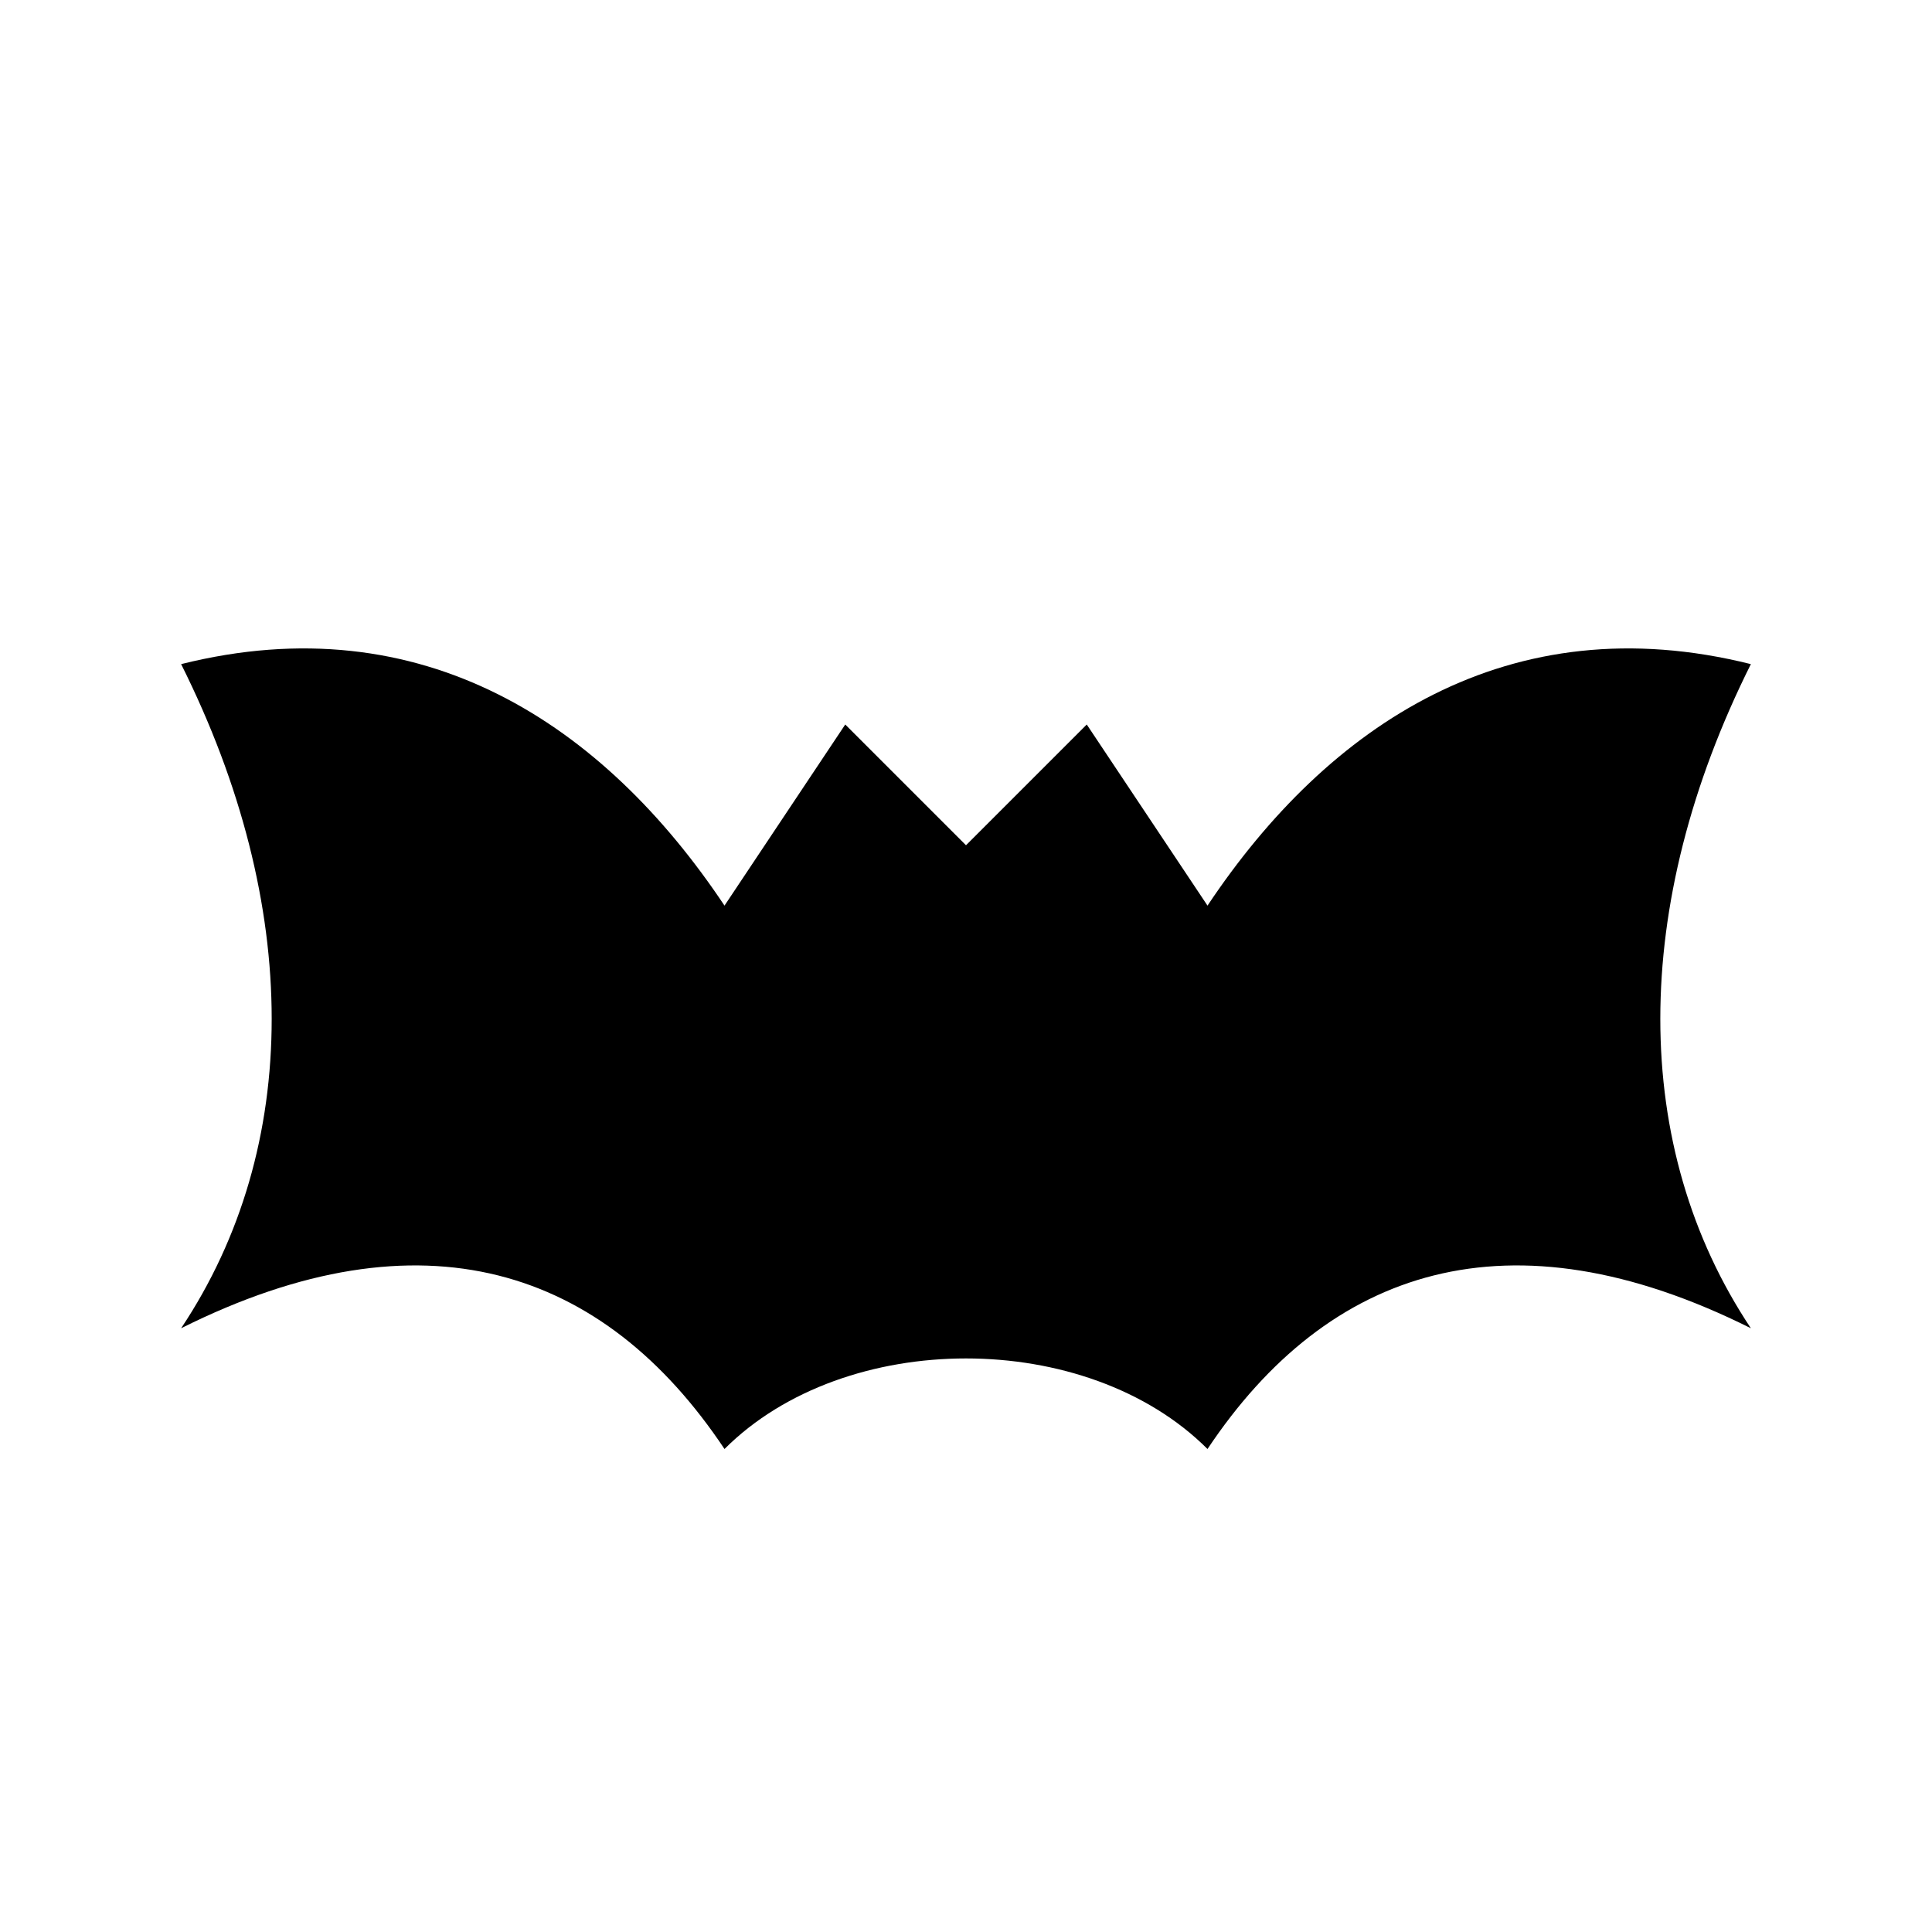
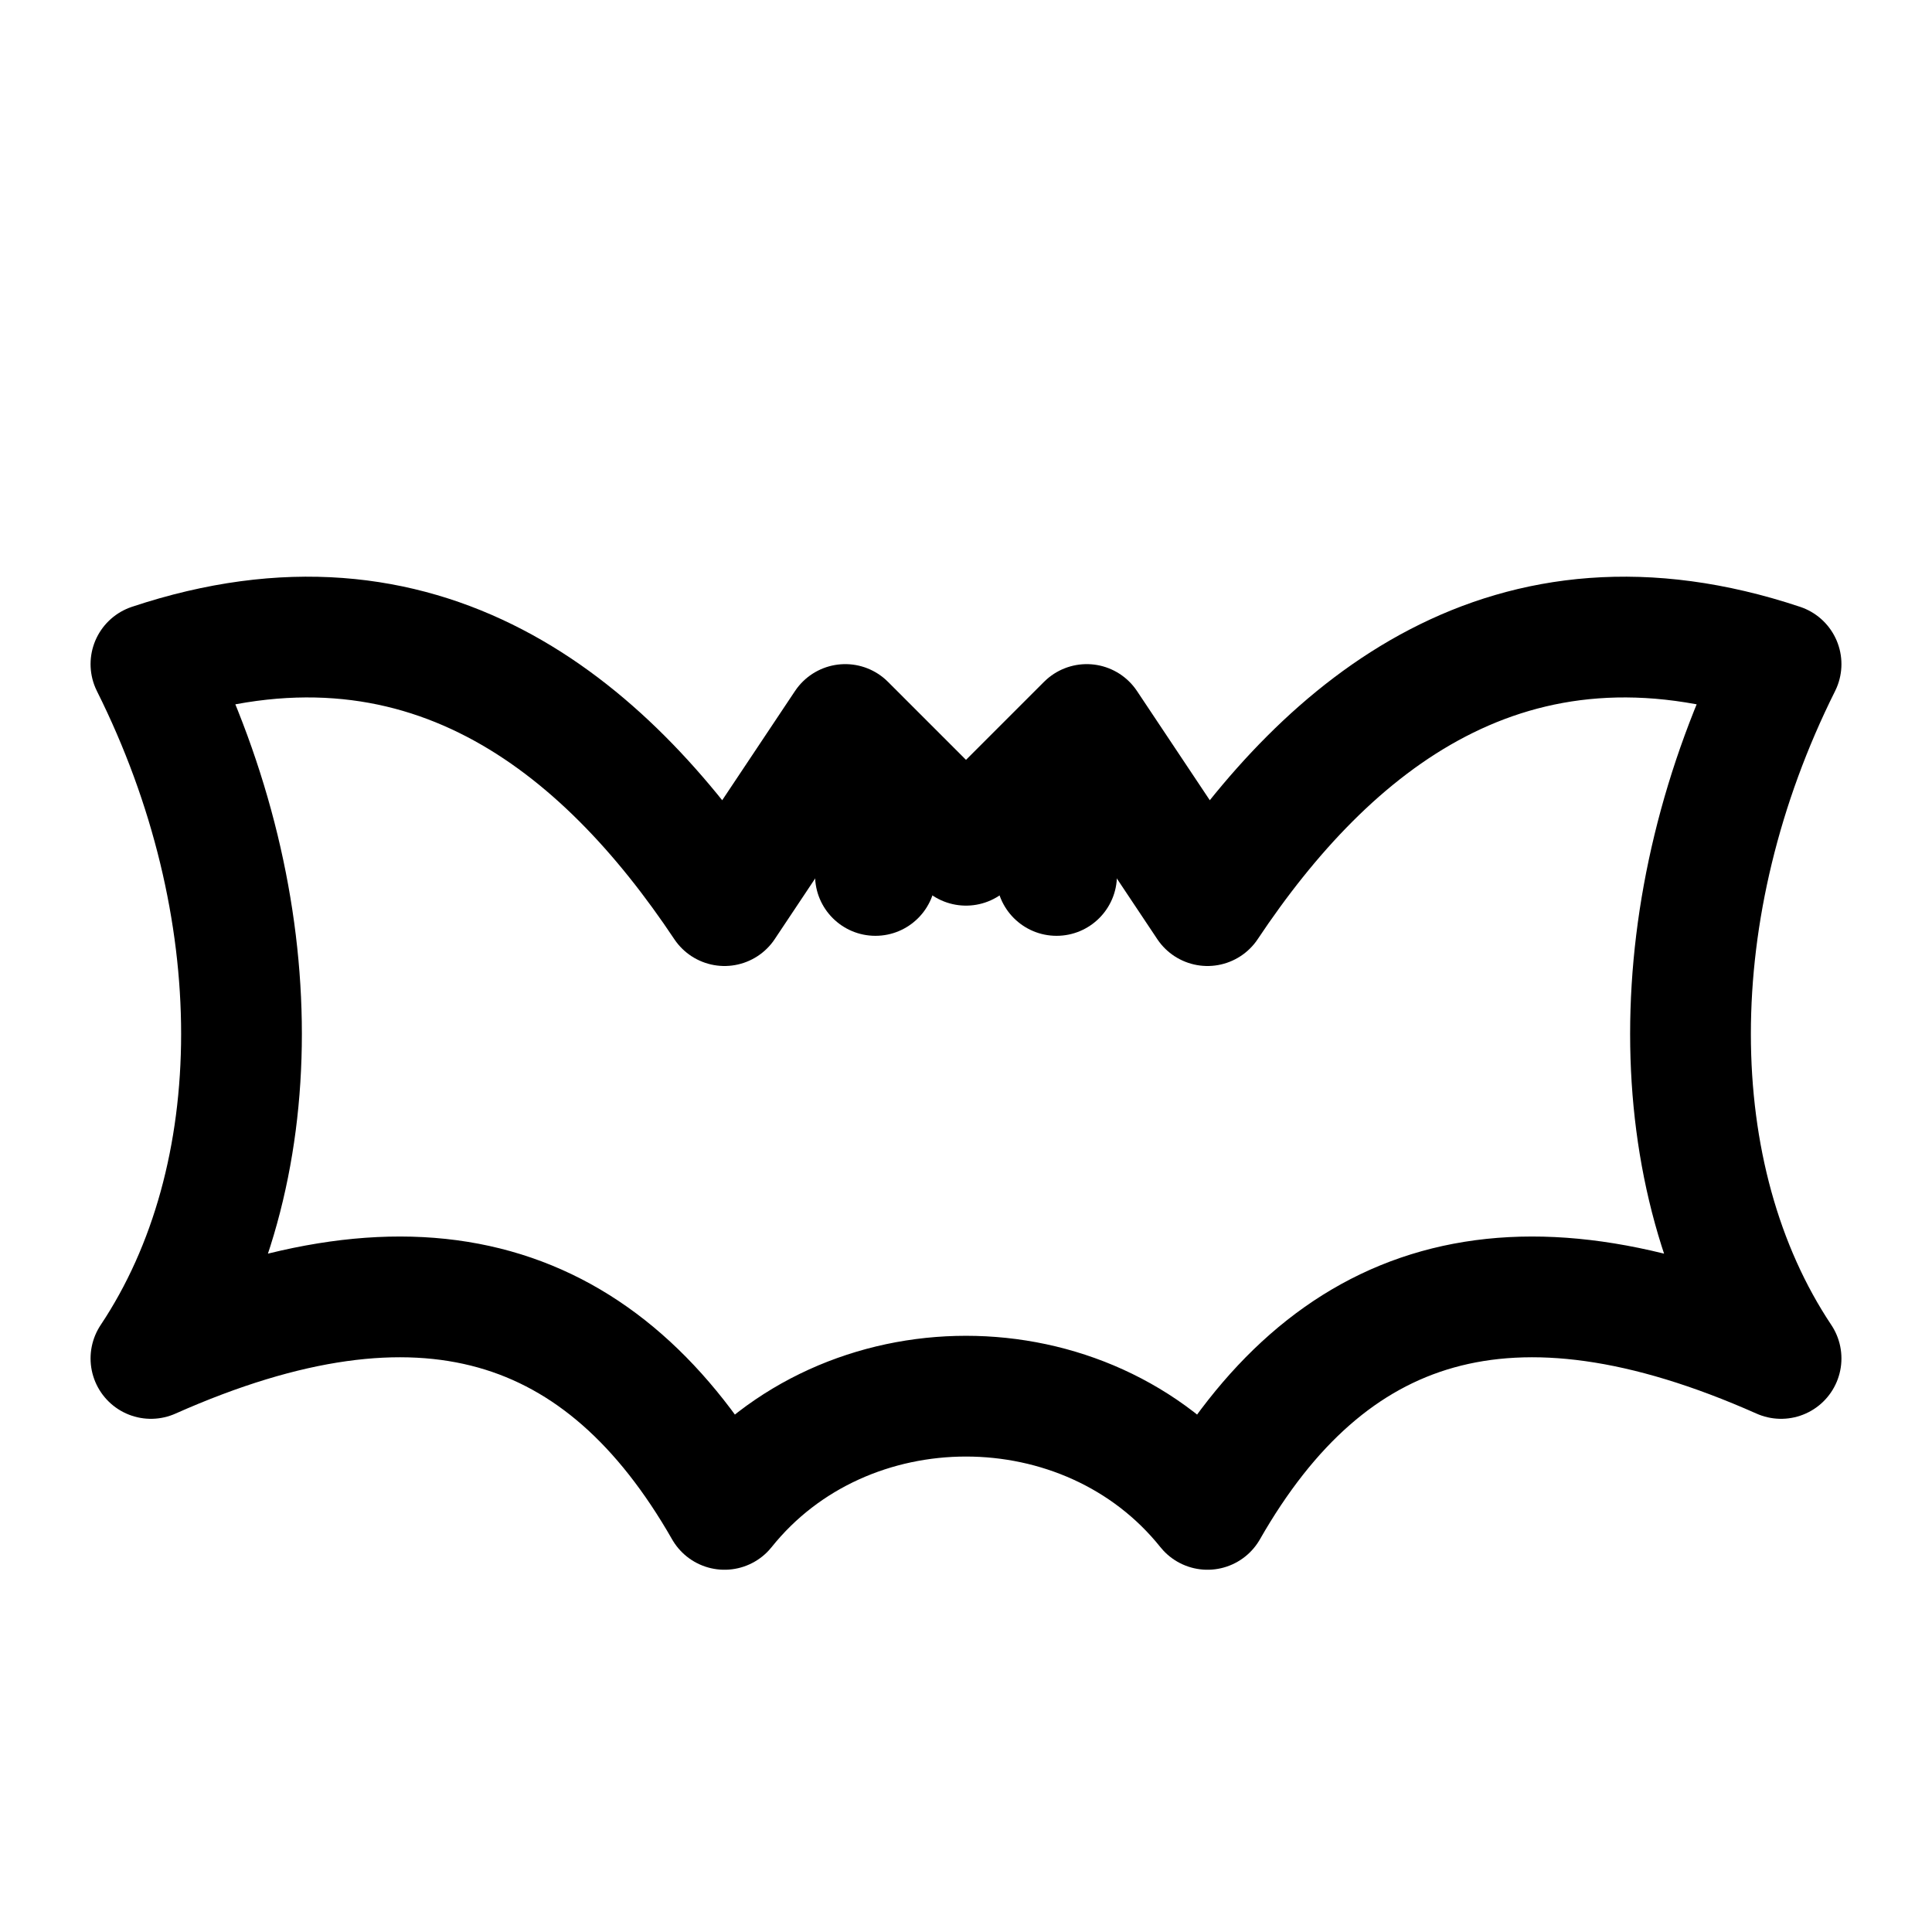
<svg xmlns="http://www.w3.org/2000/svg" viewBox="0 0 64 64">
-   <path d="M6 22c8-2 14 2 18 8l4-6 4 4 4-4 4 6c4-6 10-10 18-8-4 8-4 16 0 22-8-4-14-2-18 4-4-4-12-4-16 0-4-6-10-8-18-4 4-6 4-14 0-22z" fill="#000" />
+   <path d="M5 22c9-3 15 2 19 8l4-6 4 4 4-4 4 6c4-6 10-11 19-8-4 8-4 17 0 23-9-4-15-2-19 5-4-5-12-5-16 0-4-7-10-9-19-5 4-6 4-15 0-23z" fill="none" stroke="#000" stroke-width="4" stroke-linejoin="round" />
+   <circle cx="29" cy="29" r="2" fill="#000" />
+   <circle cx="35" cy="29" r="2" fill="#000" />
</svg>
